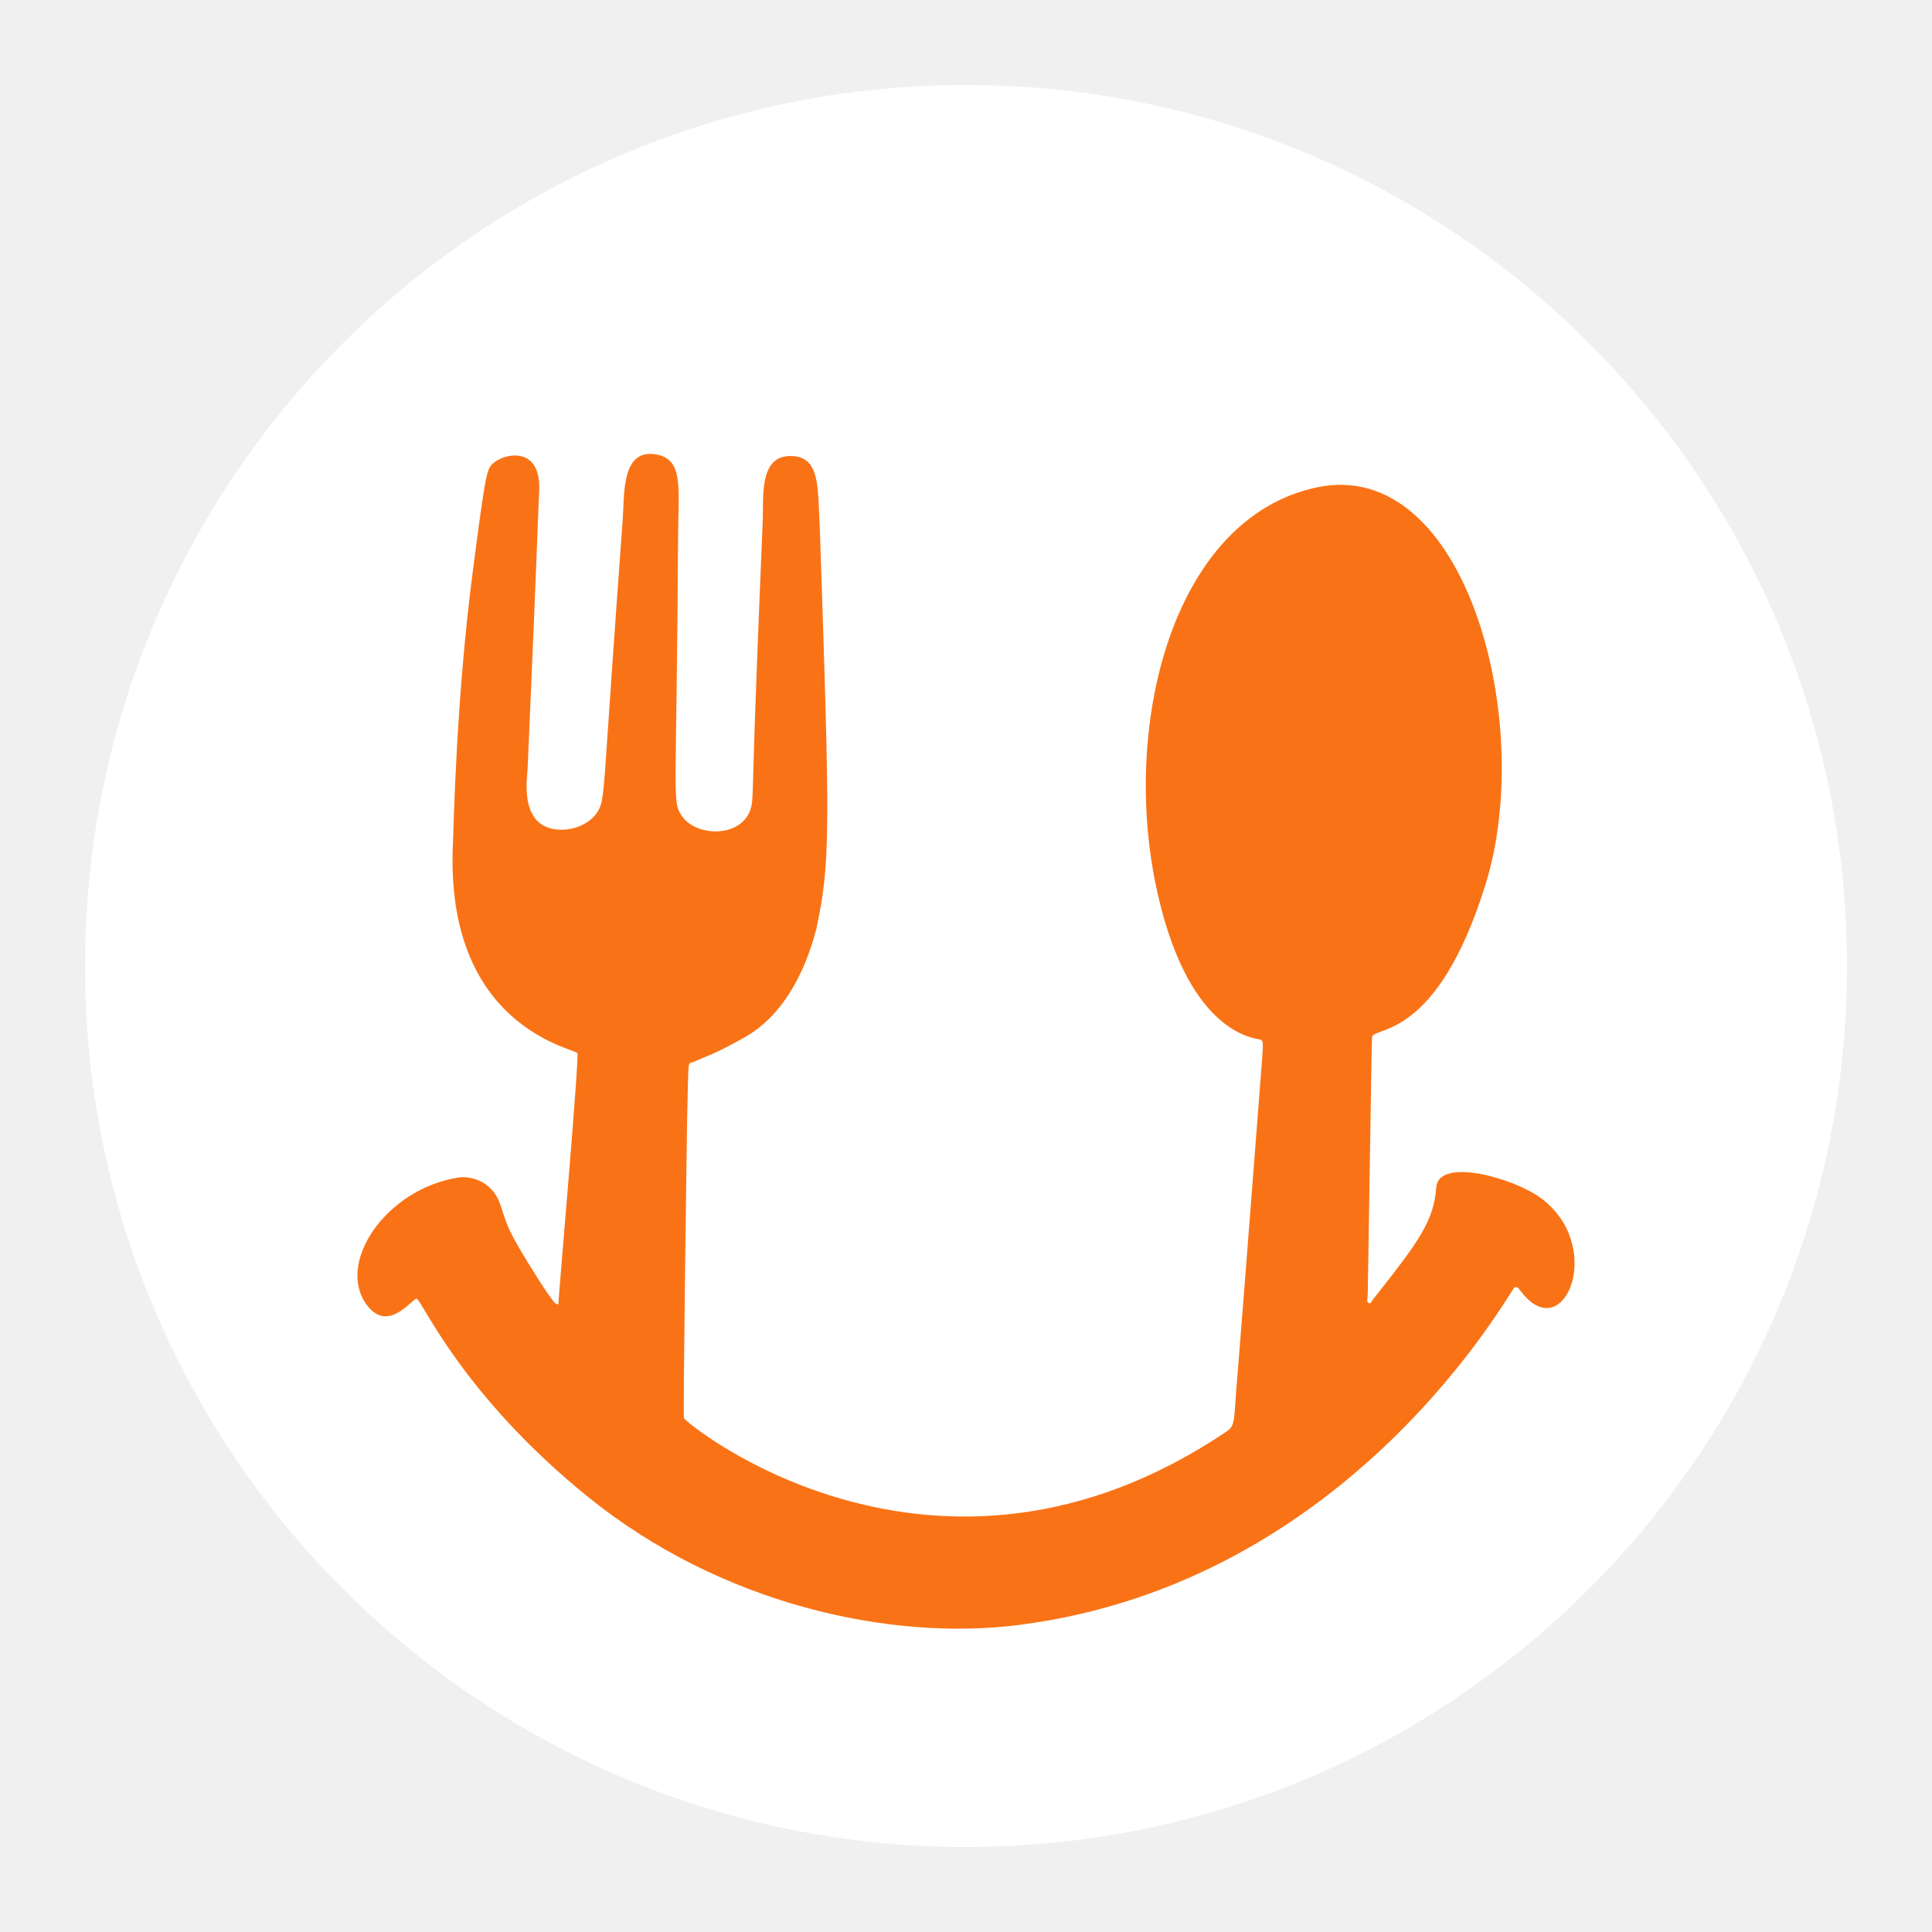
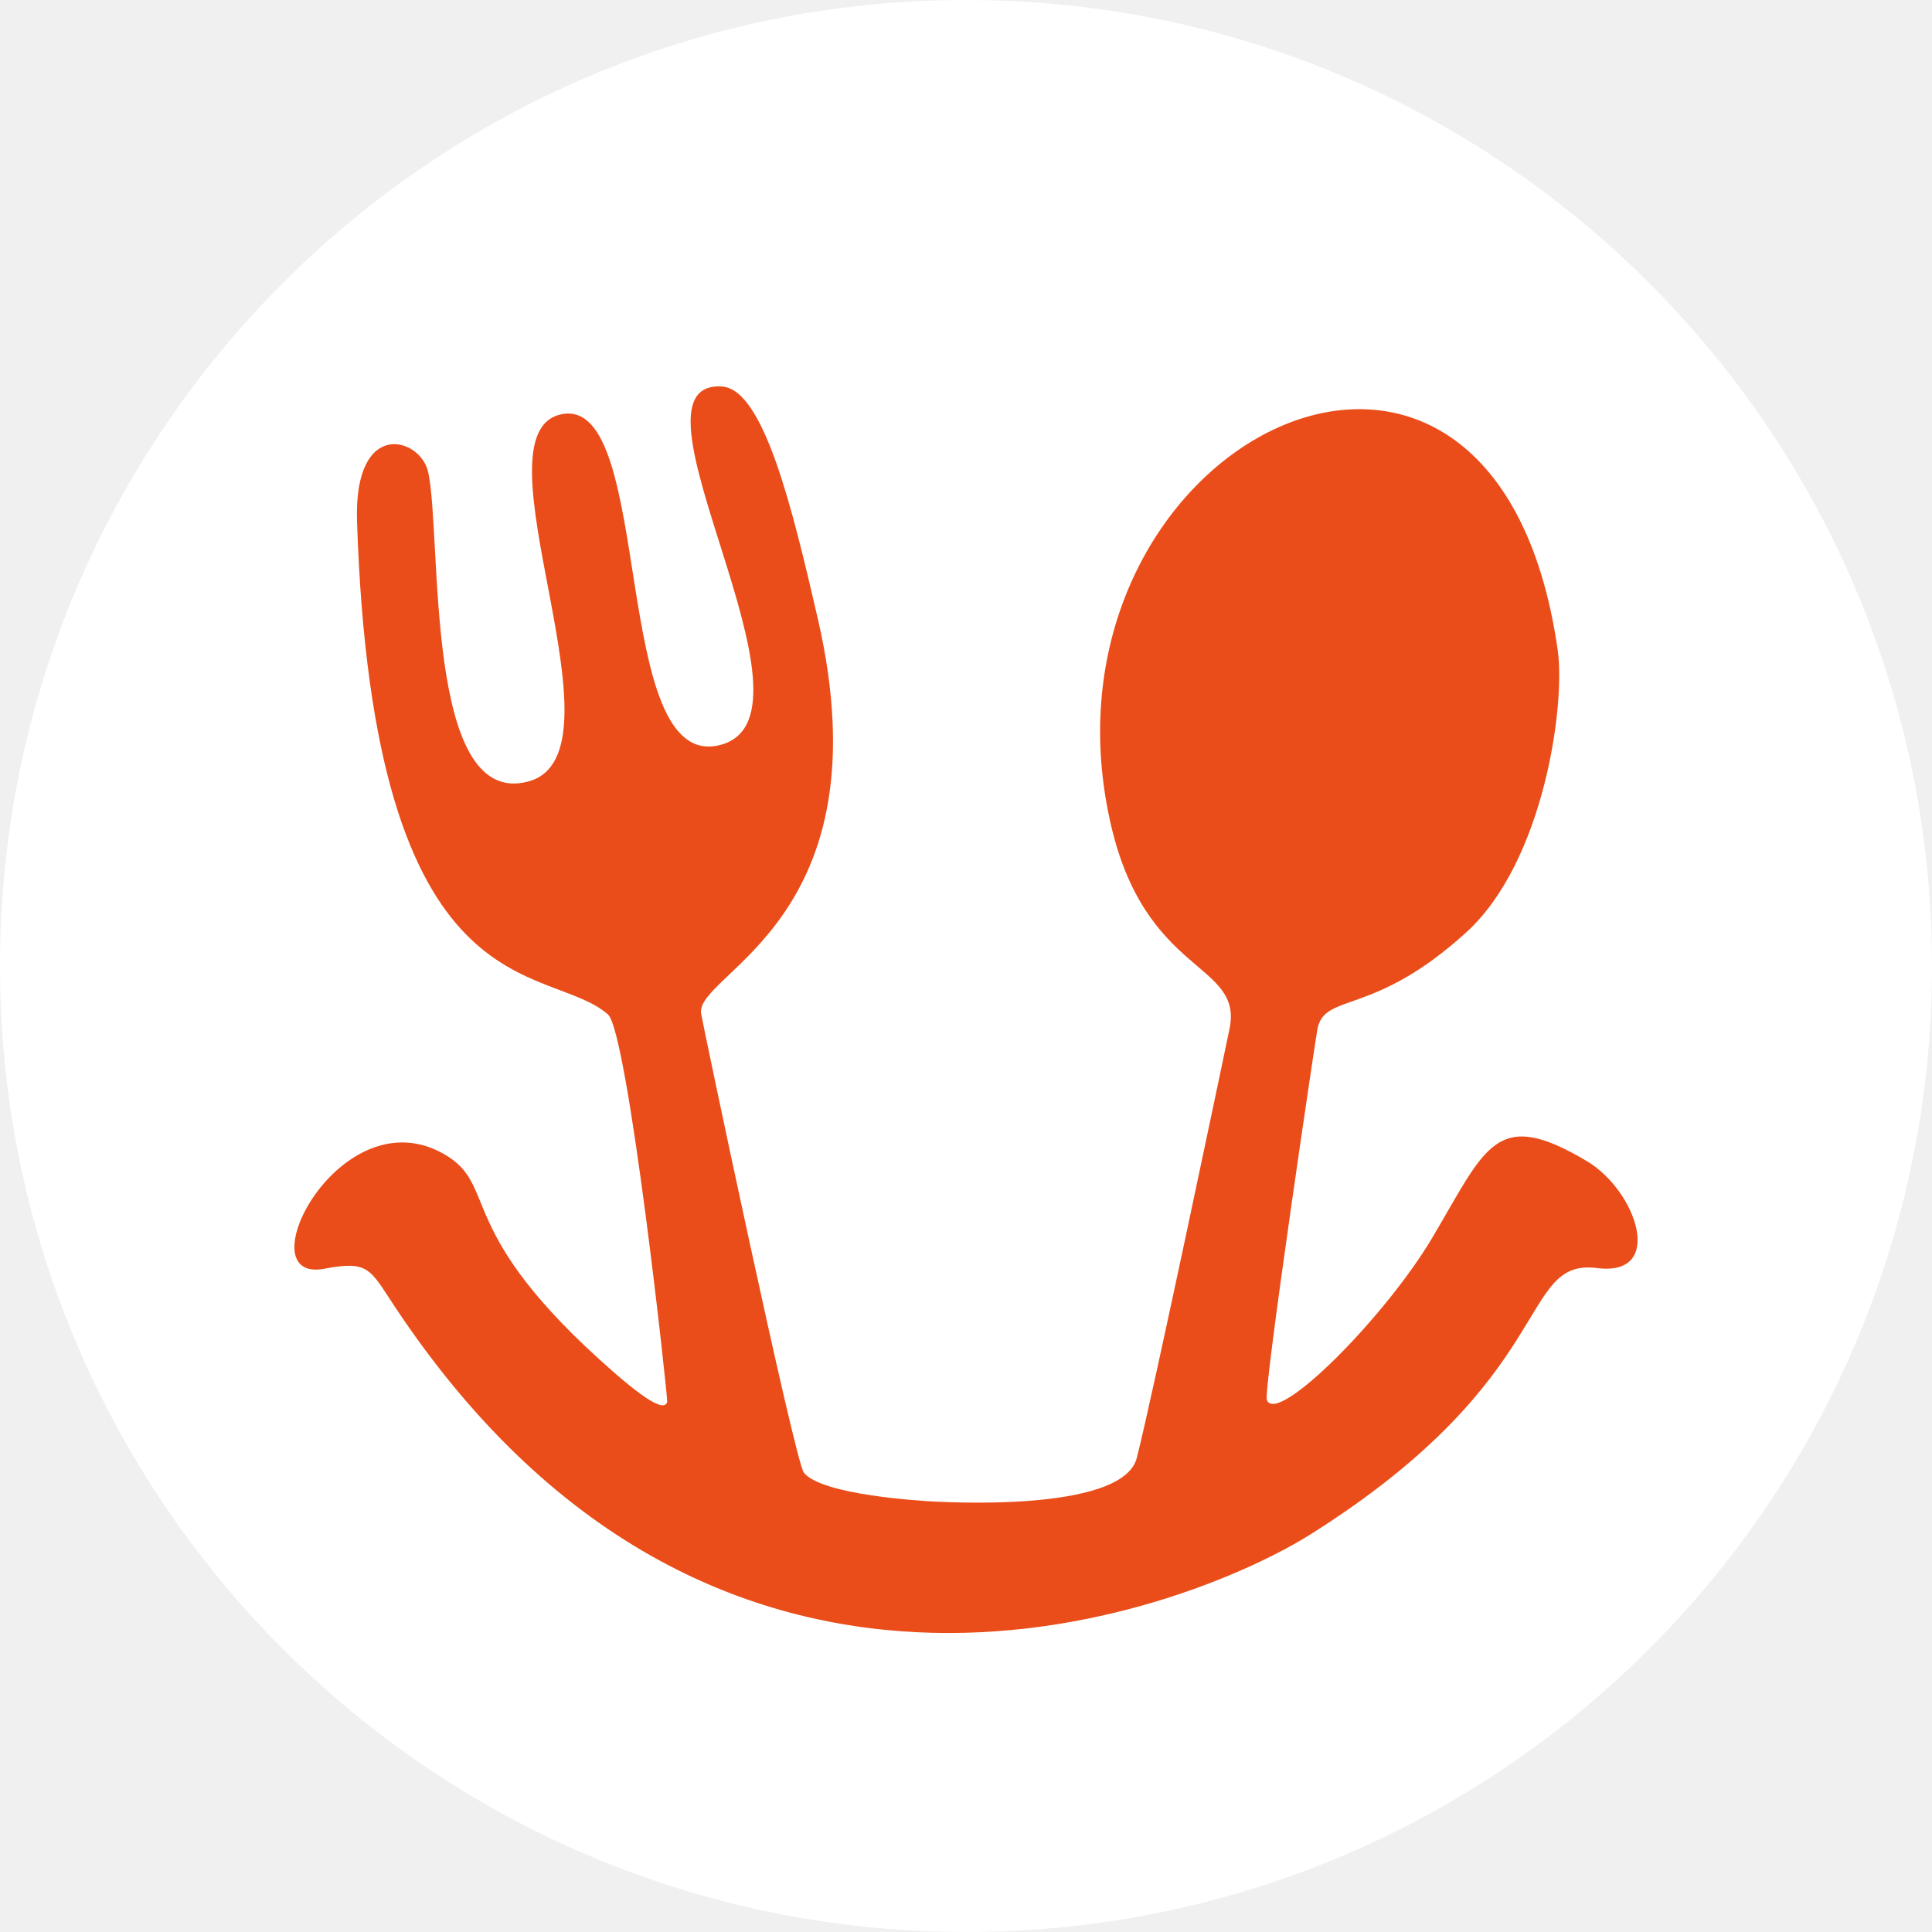
<svg xmlns="http://www.w3.org/2000/svg" width="420" height="420" viewBox="0 0 420 420" fill="none">
-   <circle cx="210" cy="210" r="191.52" fill="white" />
-   <path fill-rule="evenodd" clip-rule="evenodd" d="M121.372 283.515C121.649 279.132 125.977 229.565 125.513 228.949C124.649 227.803 96.517 223.13 98.471 183.153C98.654 179.412 99.109 152.495 102.772 124.261C105.644 102.127 105.847 101.944 107.255 100.68C109.686 98.497 117.745 96.803 117.206 106.886C116.948 111.708 117.116 111.709 114.696 167.19C114.609 169.197 112.635 180.592 122.368 180.37C125.526 180.298 130.122 178.447 130.853 173.943C131.638 169.104 131.275 169.088 135.38 112.803C135.766 107.501 135.089 97.86 142.194 98.729C148.757 99.531 147.462 105.916 147.402 117.064C147.096 173.66 146.058 174.041 148.131 177.253C151.452 182.401 163.007 182.268 163.531 173.967C163.838 169.116 163.468 169.106 165.808 113.248C166.021 108.166 164.933 99.059 171.914 99.129C178.46 99.195 177.714 106.244 178.209 114.51C180.5 182 180.5 187.5 177.453 202.013C172.703 220.073 163.287 224.734 161 226C155.987 228.774 154.521 229.265 150.5 230.949C149.557 231.344 149.683 229.465 149.385 243.004C149.307 246.517 148.474 307.505 148.678 308.285C148.932 309.259 203.216 353.901 266.497 311.287C268.746 309.773 268.102 309.191 269.084 298.073C269.524 293.096 274.075 234.059 274.075 234.059C274.075 234.059 274.215 232.236 274.248 231.802C274.622 226.947 274.656 226.339 274.17 226.061C273.473 225.662 258.812 225.689 251.686 194.378C243.434 158.116 254.791 112.598 286.277 105.951C318.532 99.141 333.949 156.841 322.943 192.262C312.402 226.187 298.736 223.07 298.269 225.44C298.178 225.904 297.415 277.944 297.34 281.073C297.298 282.813 297.072 282.907 297.445 283.172C298.037 283.591 297.987 283.119 298.431 282.556C308.434 269.872 311.676 265.536 312.229 258.133C312.723 251.521 328.921 256.032 334.902 260.404C348.786 270.553 340.491 291.744 331.476 281.746C329.979 280.086 330.106 279.625 329.244 279.863C328.542 280.056 294.093 344.046 221.455 353.256C193.408 356.812 156.717 348.755 127.889 325.463C100.32 303.187 91.721 282.59 90.582 282.331C89.738 282.138 84.563 289.774 79.955 283.958C72.732 274.84 83.815 258.457 99.656 255.982C101.603 255.677 106.83 256.173 108.792 261.943C110.399 266.667 109.971 266.902 116.83 277.786C117.014 278.078 118.225 280.001 119.209 281.383C120.748 283.543 120.818 283.549 121.372 283.515Z" fill="#F97316" />
+   <g clip-path="url(#clip0_13_5)">
+     <circle cx="210" cy="210" r="210" fill="white" />
+     <path fill-rule="evenodd" clip-rule="evenodd" d="M202.695 326.404C203.612 326.409 244.031 329.115 247.131 316.932C250.768 302.643 265.714 231.194 267.275 223.726C270.379 208.886 248.742 212.474 241.275 178.292C223.318 96.076 324.921 44.908 338.639 141.369C340.326 153.228 335.66 187.272 318.78 202.661C298.557 221.097 288.053 215.688 286.404 223.644C286.06 225.303 274.619 302.233 275.397 304.33C277.516 310.043 301.069 286.416 311.333 269.125C323.087 249.327 325.109 240.571 345 252.44C355.814 258.893 362.093 277.555 347.233 275.669C329.83 273.461 339.322 299.272 284.939 333.527C259.877 349.312 157.001 391.405 85.776 283.979C80.409 275.883 80.171 273.975 70.535 275.809C52.968 279.152 73.931 237.828 96.613 250.938C108.697 257.923 98.113 267.422 133.387 298.272C143.48 307.1 144.667 305.783 145.045 304.786C145.246 304.257 136.542 224.349 132.155 220.52C118.773 208.845 81.146 221.228 77.615 113.362C76.875 90.759 91.451 95.069 93.09 102.65C96.141 116.771 92.095 175.982 114.822 169.896C137.549 163.809 101.872 93.873 122.18 90.032C142.489 86.192 132.424 168.416 156.672 161.922C180.92 155.428 133.31 82.66 156.904 84.019C166.024 84.545 172.239 110.477 177.778 134.473C192.899 199.993 151.288 211.431 152.403 220.264C152.626 222.032 172.806 317.79 174.762 320.17C178.76 325.039 200.408 326.274 202.695 326.404Z" fill="#EA4D19" />
+   </g>
+   <defs>
+     <clipPath id="clip0_13_5">
+       <rect width="420" height="420" fill="white" />
+     </clipPath>
+   </defs>
</svg>
